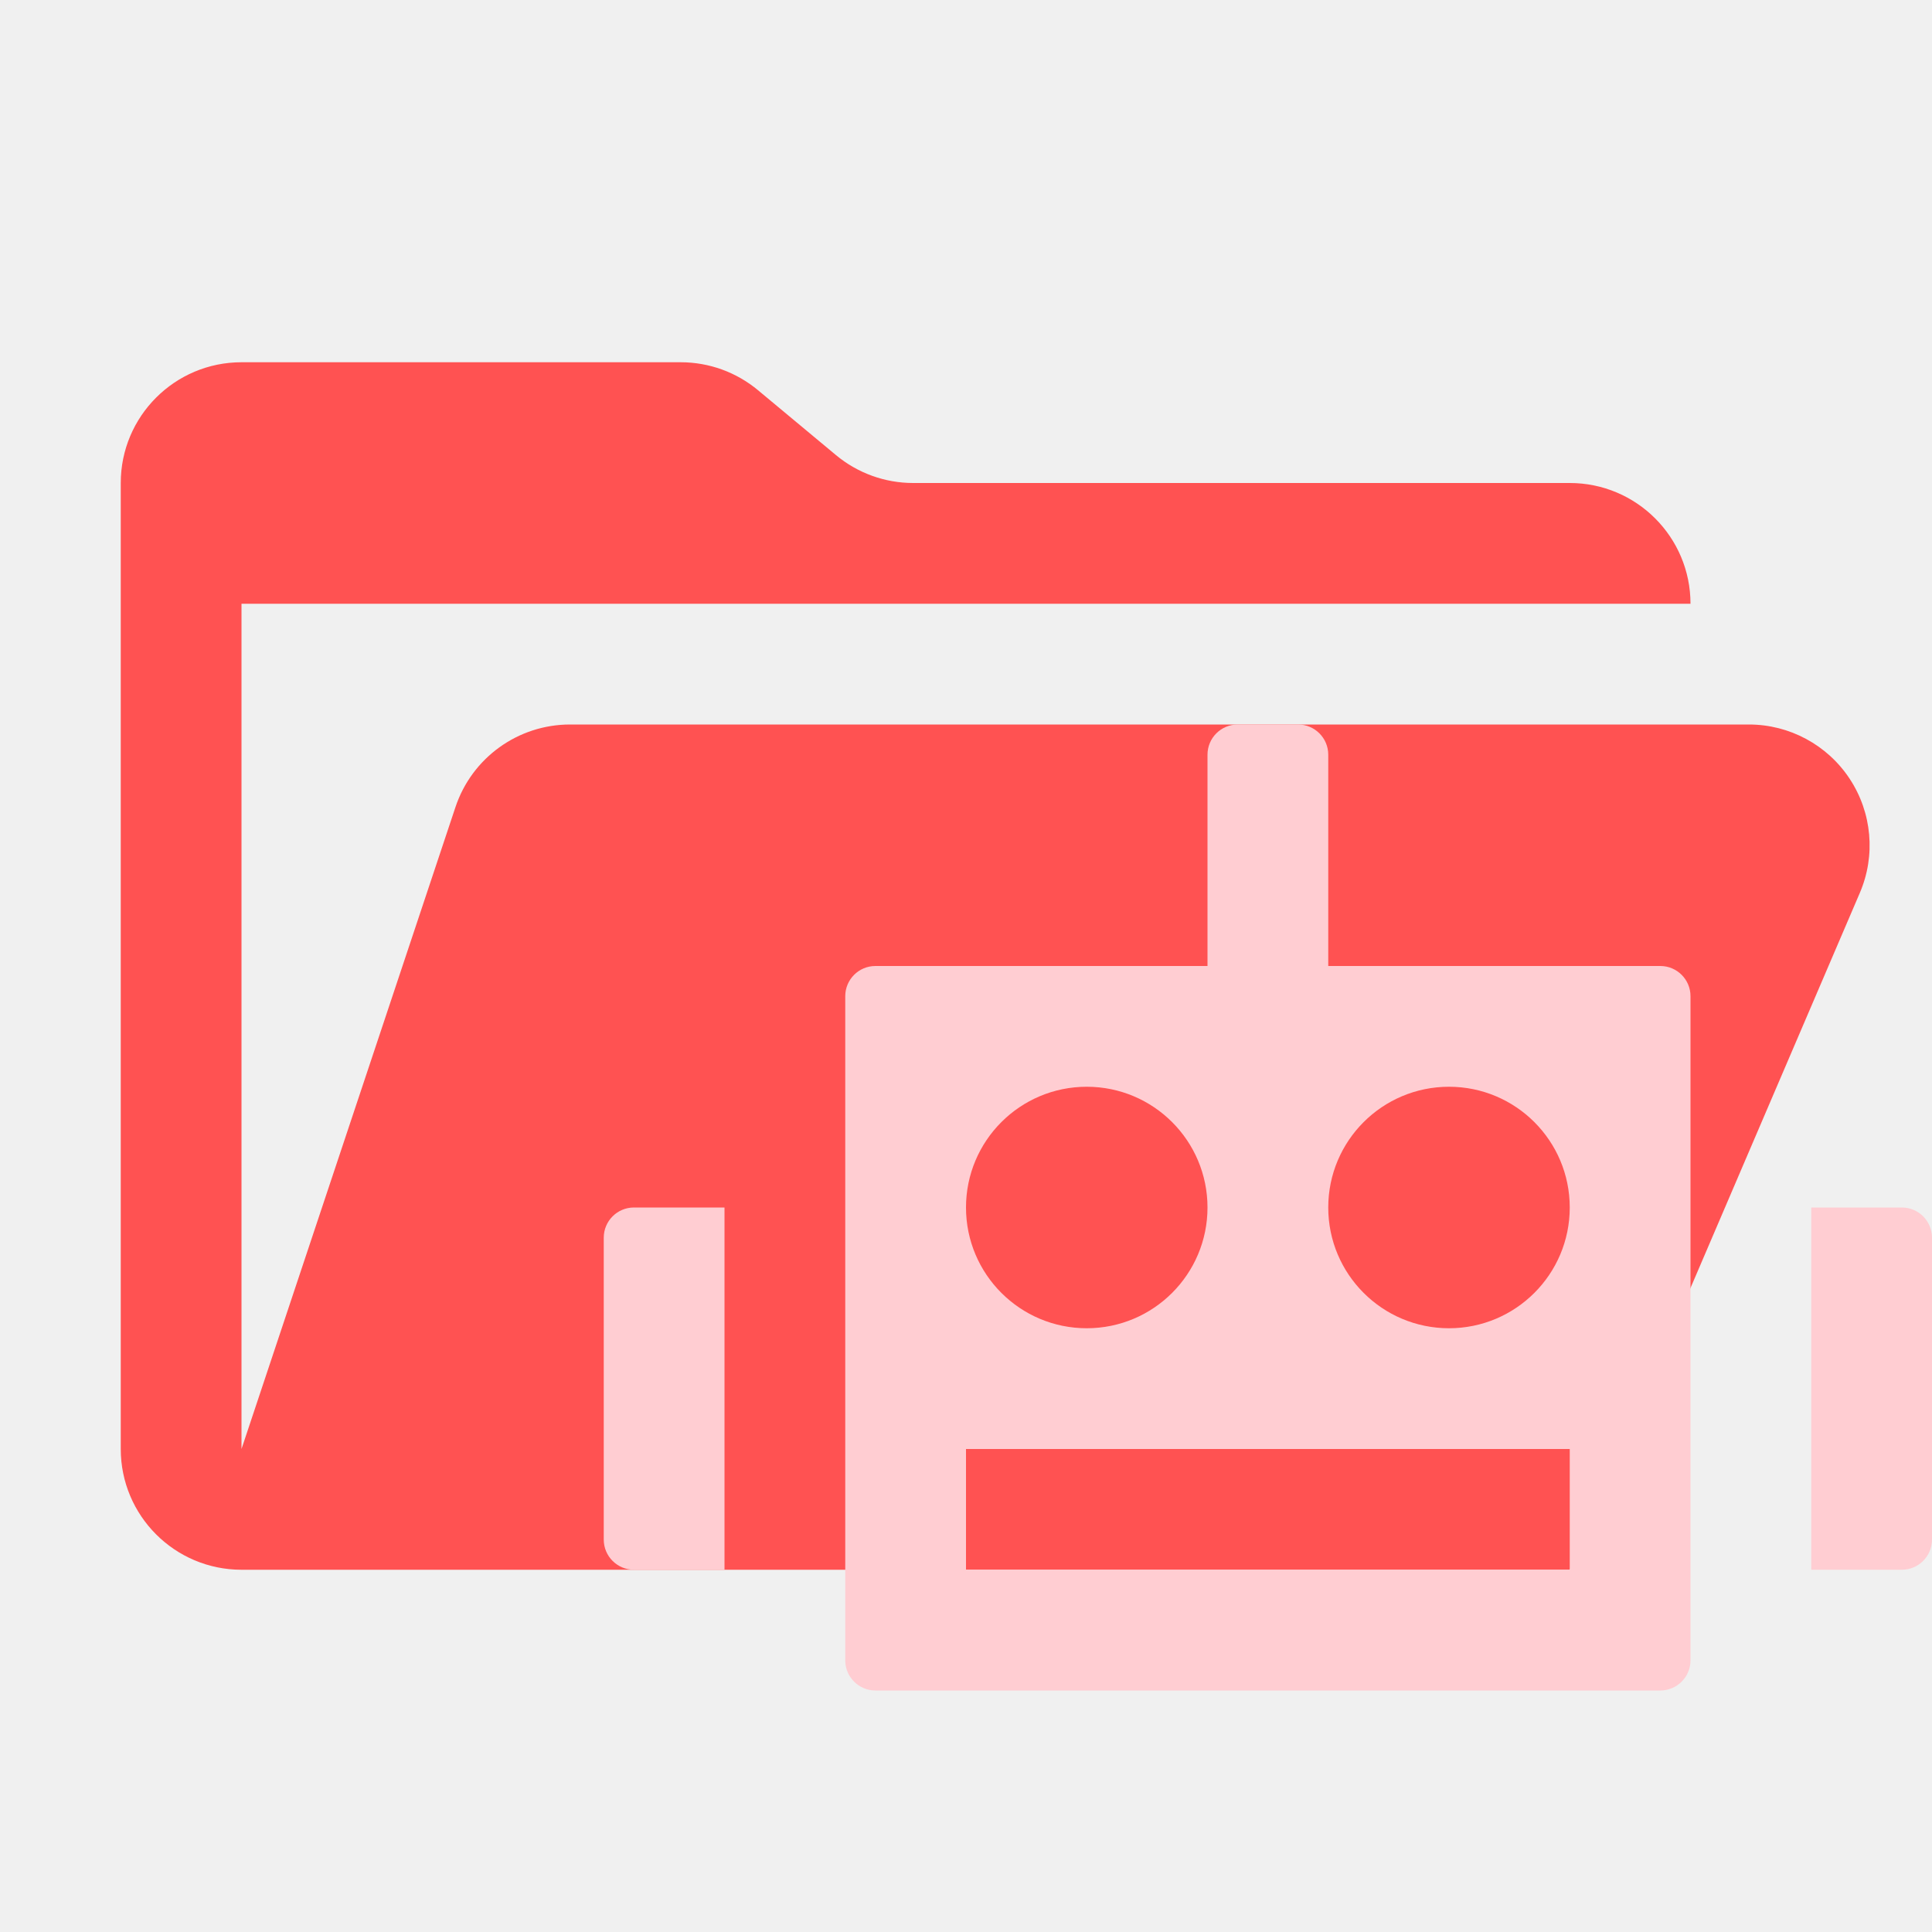
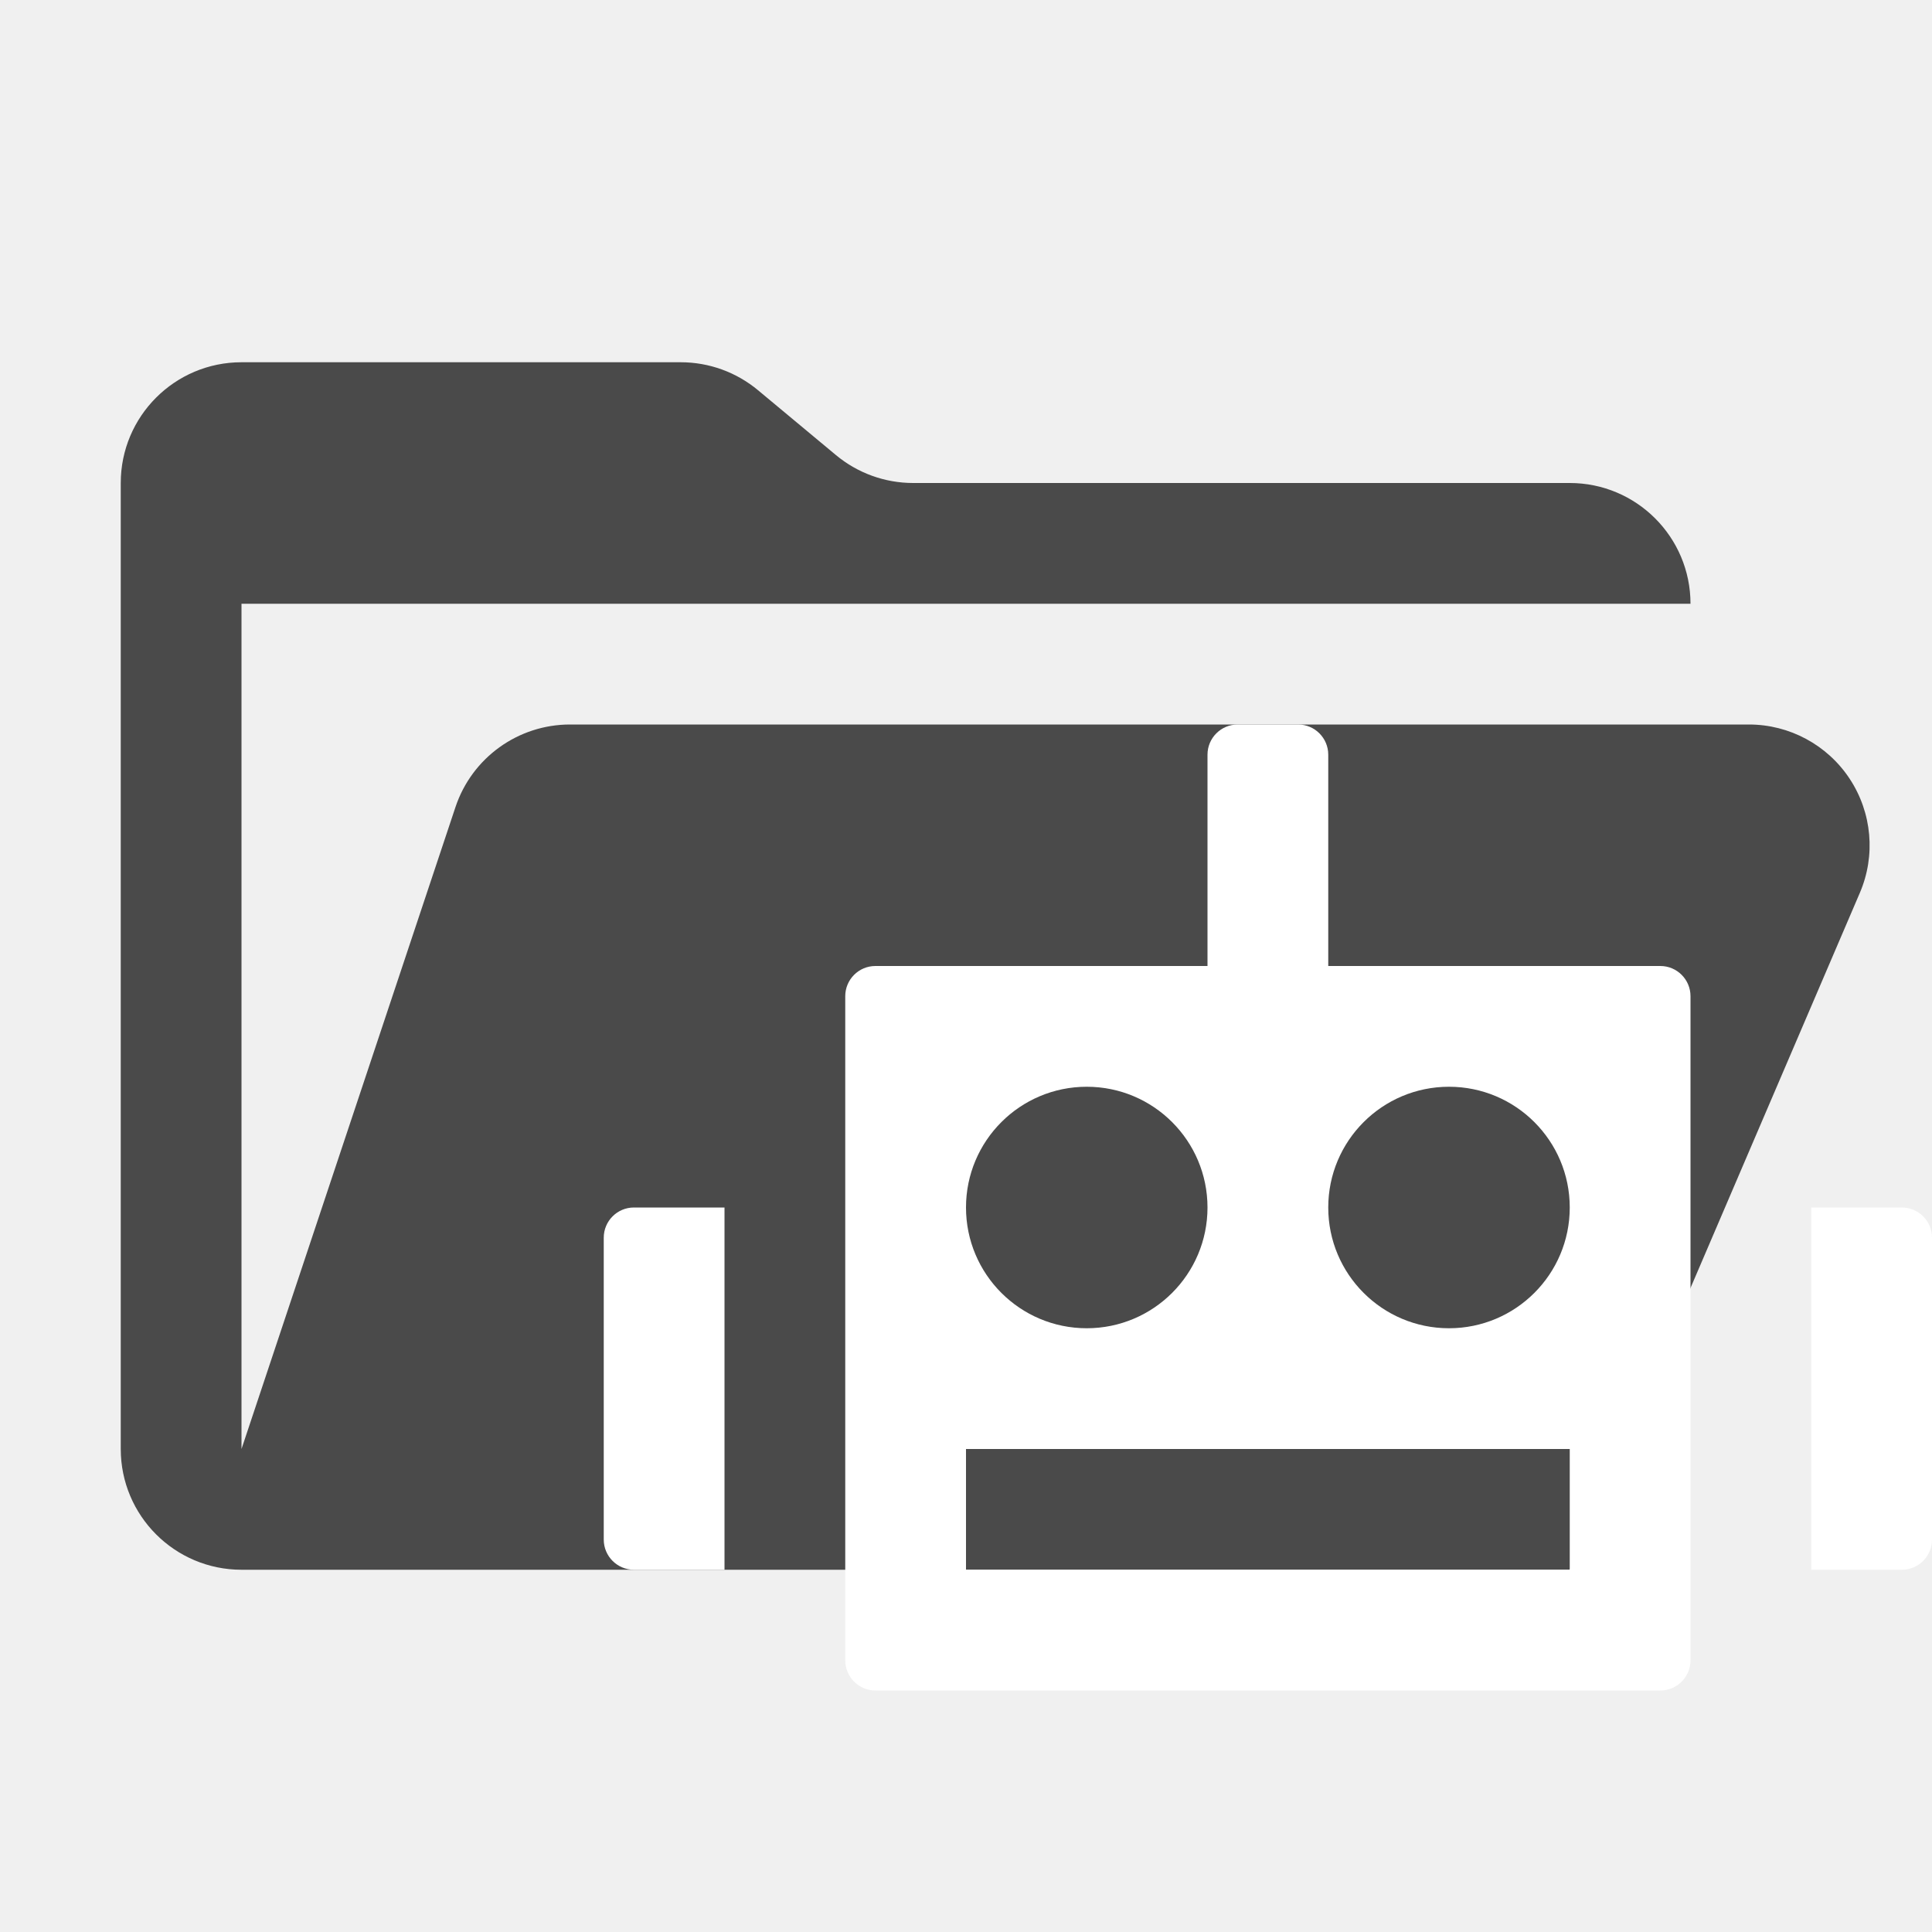
<svg xmlns="http://www.w3.org/2000/svg" viewBox="0 0 32 32">
-   <path fill="#ff5252" d="M28.967 12H9.442a2 2 0 0 0-1.898 1.368L4 24V10h24a2 2 0 0 0-2-2H15.124a2 2 0 0 1-1.28-.464l-1.288-1.072A2 2 0 0 0 11.276 6H4a2 2 0 0 0-2 2v16a2 2 0 0 0 2 2h22l4.805-11.212A2 2 0 0 0 28.967 12" />
-   <path fill="#ffcdd2" d="M10.5 26H12v-6h-1.5a.5.5 0 0 0-.5.5v5a.5.5 0 0 0 .5.5M30 20v6h1.5a.5.5 0 0 0 .5-.5v-5a.5.5 0 0 0-.5-.5Zm-8.5-8h-1a.5.5 0 0 0-.5.5V16h-5.5a.5.5 0 0 0-.5.5v11a.5.5 0 0 0 .5.5h13a.5.5 0 0 0 .5-.5v-11a.5.5 0 0 0-.5-.5H22v-3.5a.5.5 0 0 0-.5-.5M18 18a2 2 0 1 1-2 2 2 2 0 0 1 2-2m8 8H16v-2h10Zm-2-8a2 2 0 1 1-2 2 2 2 0 0 1 2-2" />
+   <path fill="#4a4a4aff" d="M28.967 12H9.442a2 2 0 0 0-1.898 1.368L4 24V10h24a2 2 0 0 0-2-2H15.124a2 2 0 0 1-1.28-.464l-1.288-1.072A2 2 0 0 0 11.276 6H4a2 2 0 0 0-2 2v16a2 2 0 0 0 2 2h22l4.805-11.212A2 2 0 0 0 28.967 12" />
+   <path fill="#ffffff" d="M10.5 26H12v-6h-1.5a.5.5 0 0 0-.5.5v5a.5.5 0 0 0 .5.5M30 20v6h1.5a.5.5 0 0 0 .5-.5v-5a.5.5 0 0 0-.5-.5Zm-8.5-8h-1a.5.5 0 0 0-.5.5V16h-5.5a.5.5 0 0 0-.5.5v11a.5.5 0 0 0 .5.5h13a.5.5 0 0 0 .5-.5v-11a.5.5 0 0 0-.5-.5H22v-3.5a.5.5 0 0 0-.5-.5M18 18a2 2 0 1 1-2 2 2 2 0 0 1 2-2m8 8H16v-2h10Zm-2-8a2 2 0 1 1-2 2 2 2 0 0 1 2-2" />
</svg>
